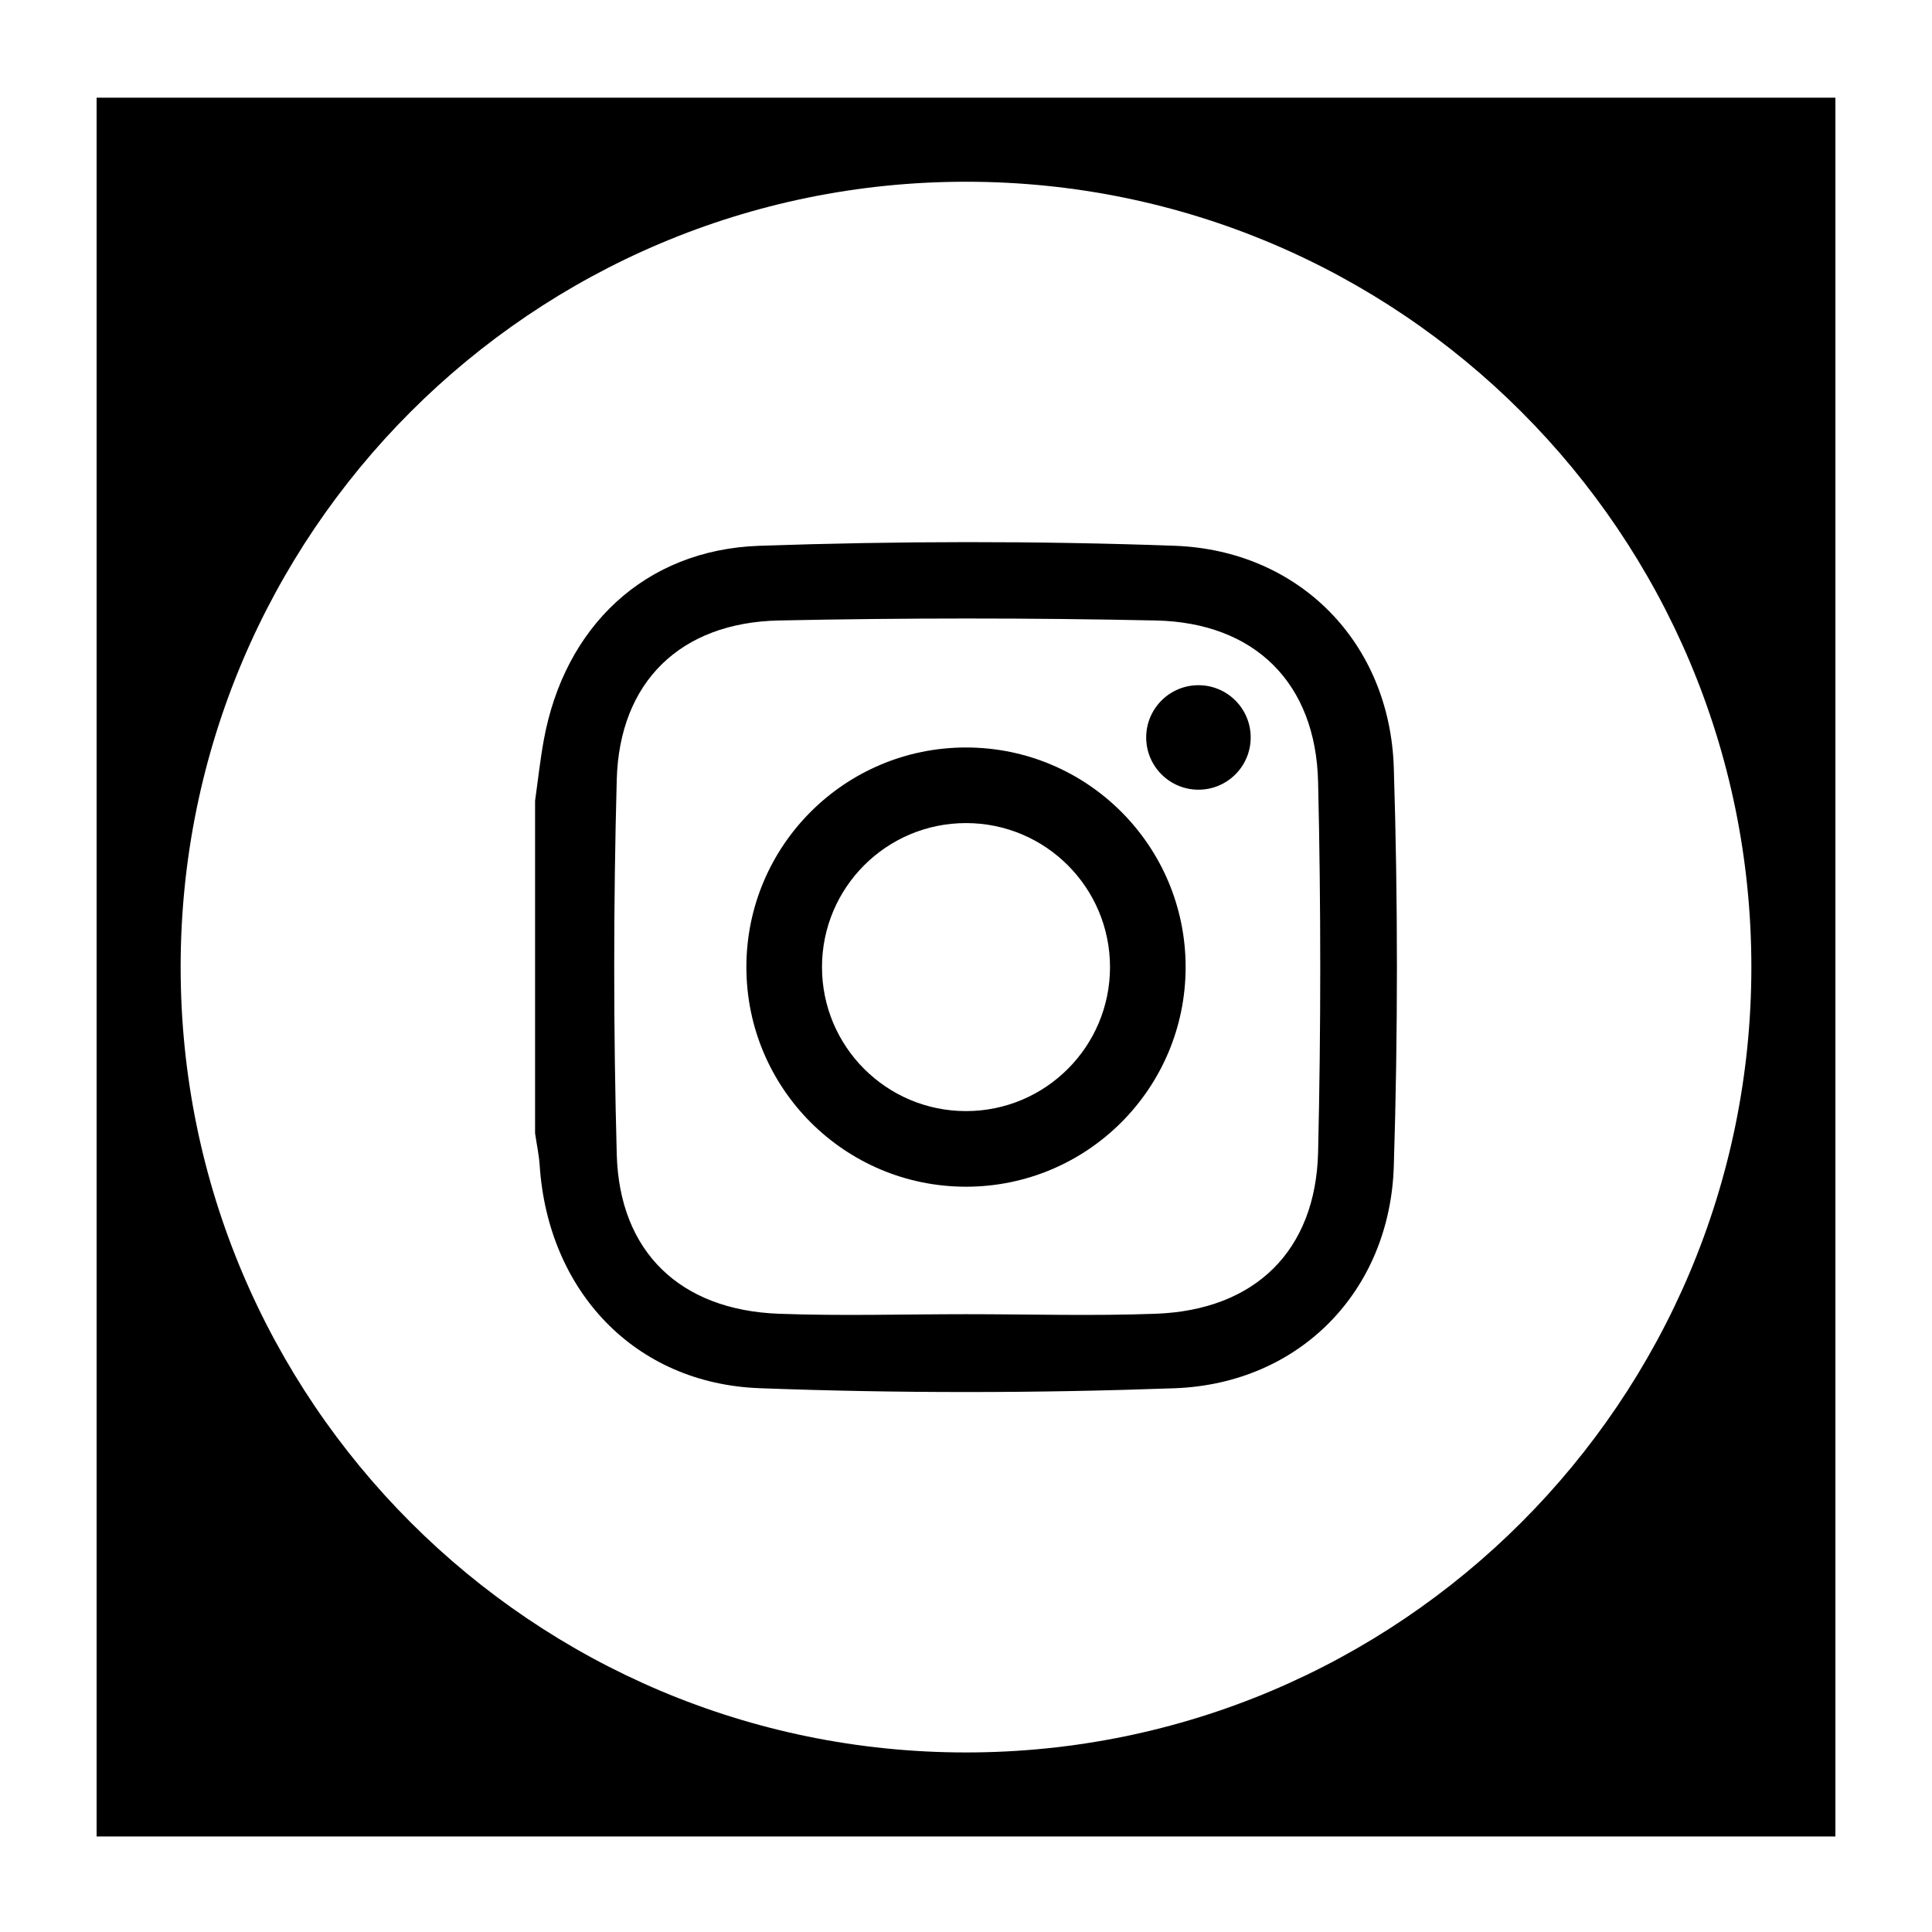
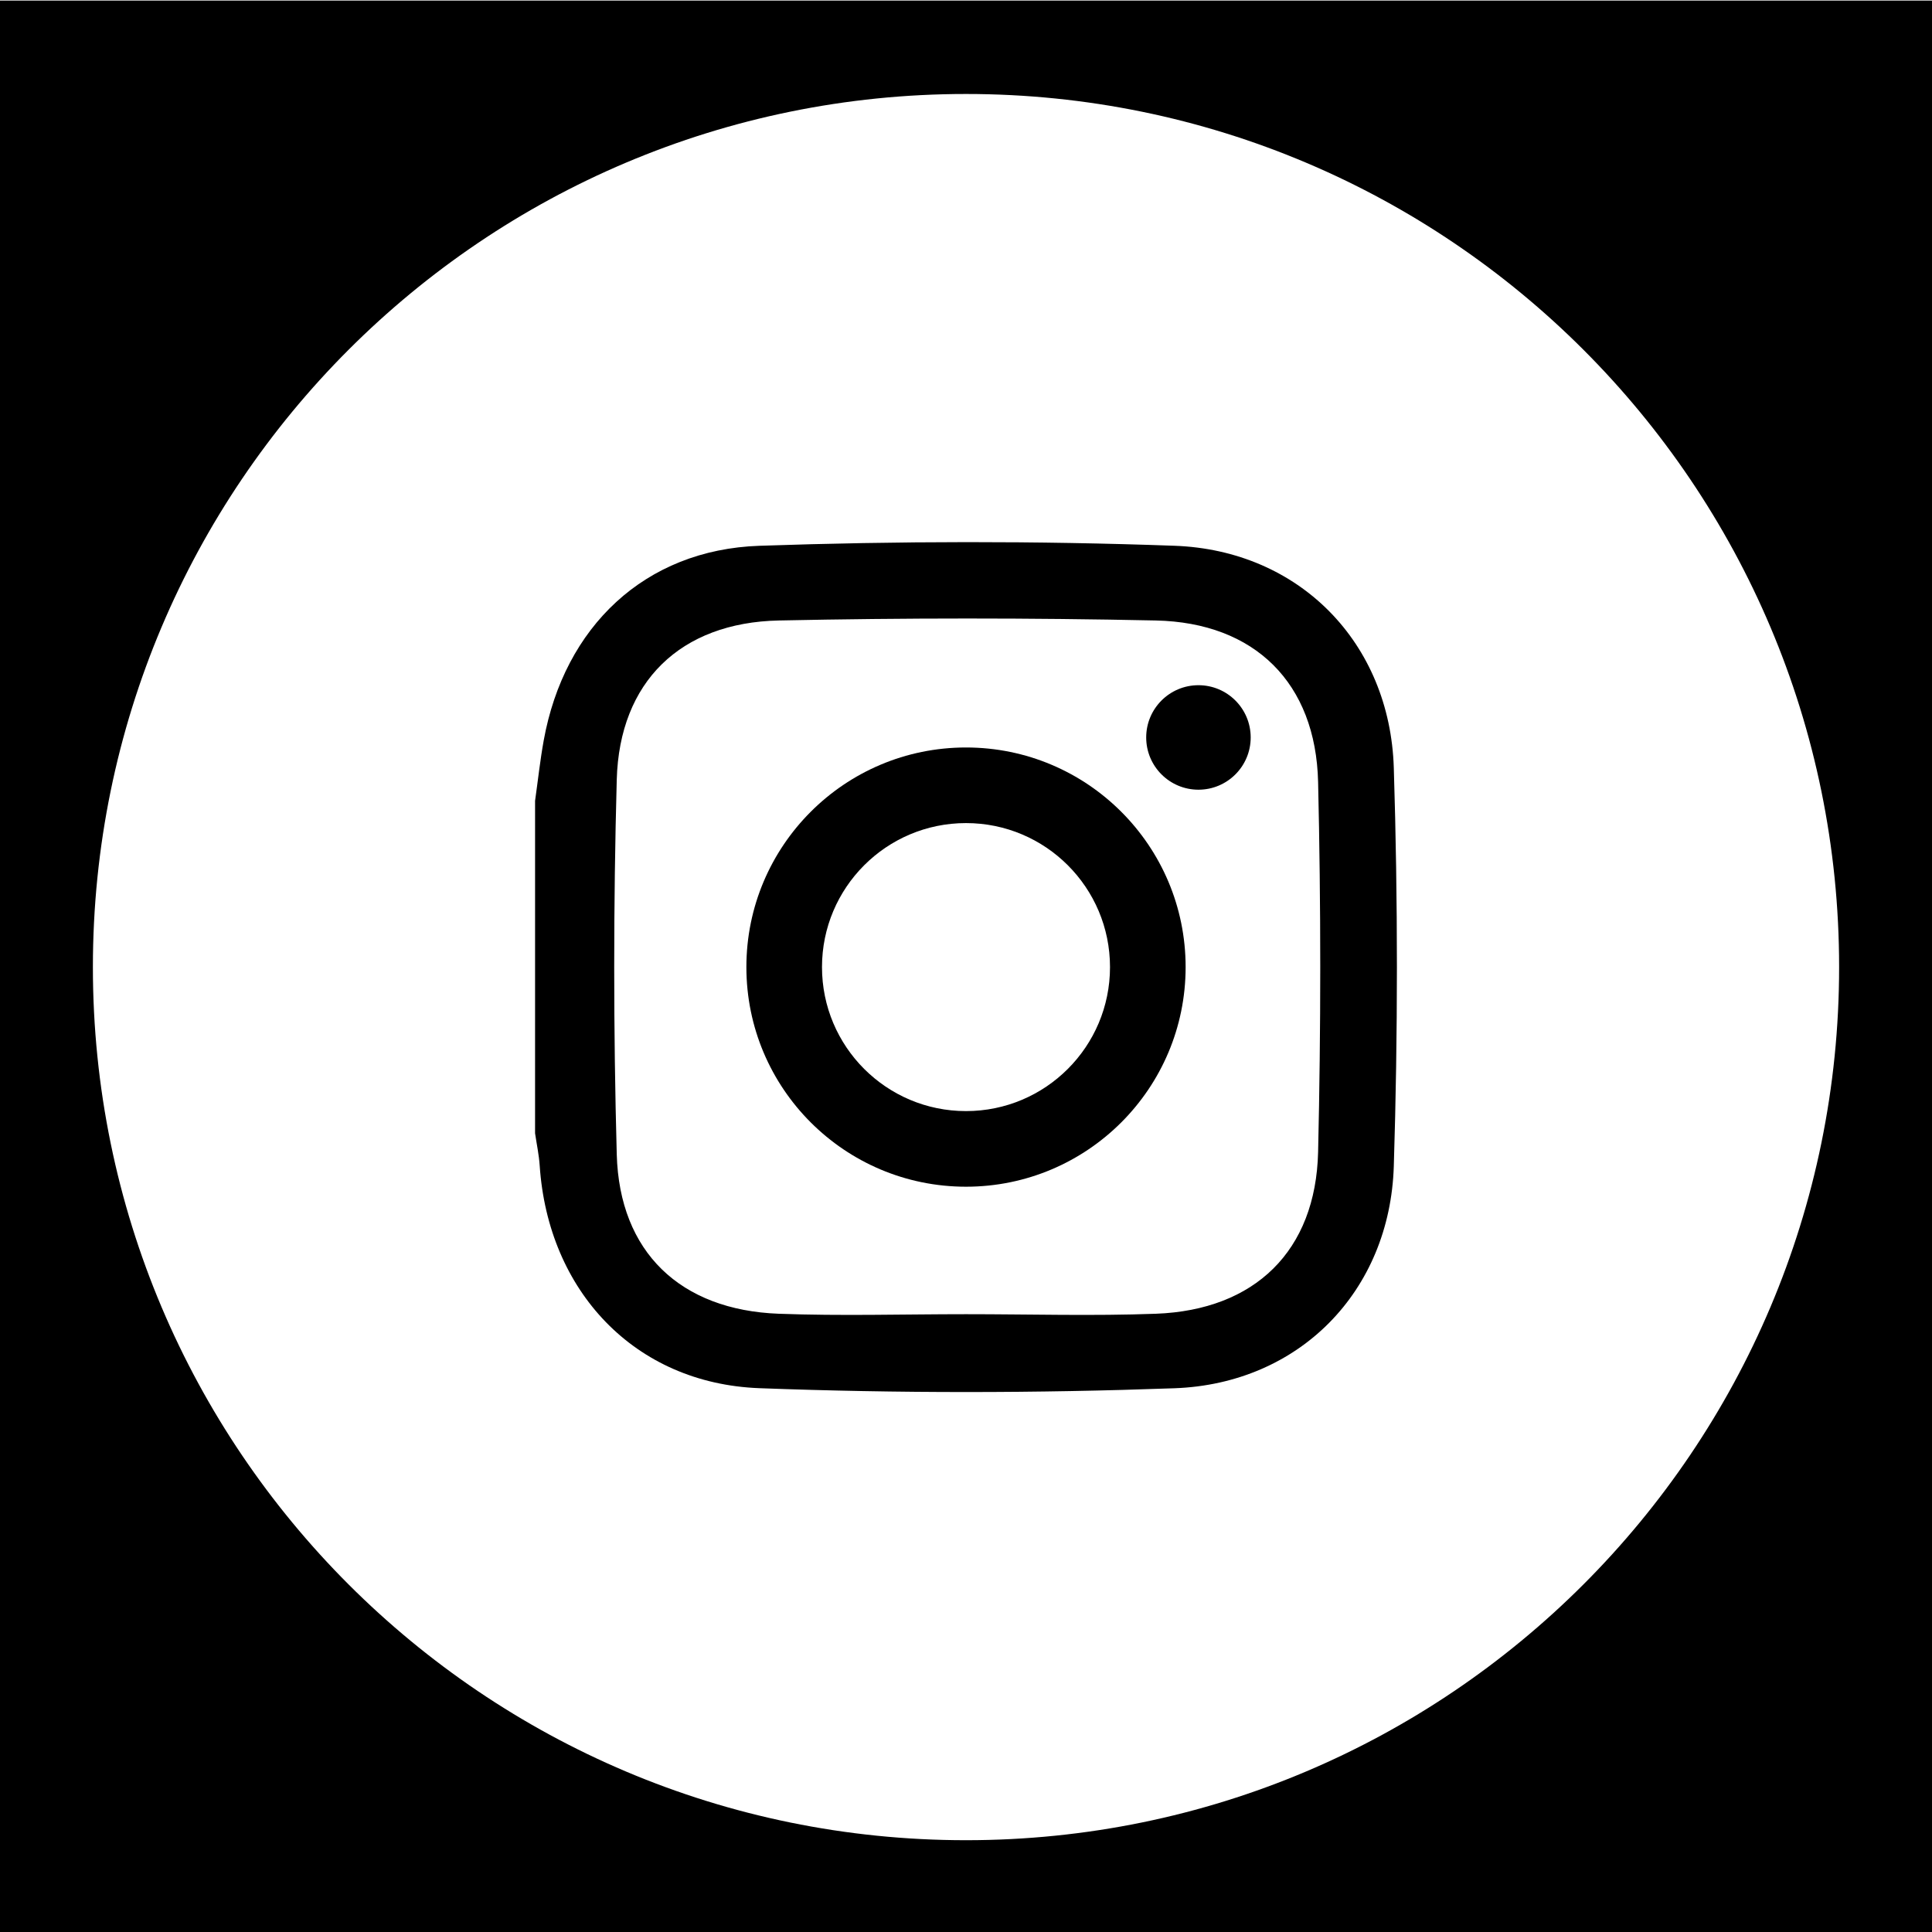
<svg xmlns="http://www.w3.org/2000/svg" version="1.1" id="Layer_1" x="0px" y="0px" width="1000px" height="1000px" viewBox="0 0 1000 1000" enable-background="new 0 0 1000 1000" xml:space="preserve">
  <g>
-     <path d="M276.955,414.486c1.477-10.439,2.604-20.938,4.482-31.302c10.65-58.701,52.207-98.639,111.627-100.686   c71.544-2.458,143.305-2.588,214.838-0.012c64.671,2.33,111.508,50.217,113.527,114.91c2.15,68.696,2.15,137.559,0,206.256   c-2.021,64.693-48.839,112.575-113.522,114.907c-71.532,2.583-143.31,2.648-214.838-0.035   c-64.684-2.434-109.397-50.43-113.725-115.22c-0.374-5.604-1.576-11.161-2.393-16.736   C276.955,529.207,276.955,471.844,276.955,414.486z M500.061,680.223c32.737,0,65.507,0.979,98.201-0.228   c51.26-1.9,82.79-32.494,83.986-83.706c1.483-63.813,1.483-127.711,0-191.529c-1.196-51.201-32.747-82.507-83.986-83.597   c-65.035-1.375-130.143-1.365-195.177,0c-50.852,1.068-82.472,31.739-83.853,82.379c-1.754,64.619-1.754,129.351,0,193.971   c1.38,50.632,33.002,80.599,83.857,82.482C435.371,681.197,467.736,680.223,500.061,680.223z" />
-     <path d="M500.002,386.893c-62.778,0-113.676,50.893-113.676,113.669c0,62.783,50.897,113.677,113.676,113.677   c62.783,0,113.676-50.894,113.676-113.676C613.678,437.786,562.784,386.893,500.002,386.893z M500.002,575.102   c-41.167,0-74.538-33.369-74.538-74.537s33.371-74.539,74.538-74.539s74.537,33.371,74.537,74.539S541.169,575.102,500.002,575.102   z" />
-     <path d="M647.357,381.706c0,14.934-12.106,27.041-27.041,27.041s-27.048-12.107-27.048-27.041   c0-14.939,12.113-27.046,27.048-27.046C635.248,354.66,647.357,366.767,647.357,381.706z" />
+     <path d="M276.955,414.486c1.477-10.439,2.604-20.938,4.481-31.302c10.65-58.701,52.207-98.639,111.627-100.686   c71.544-2.458,143.305-2.588,214.838-0.012c64.671,2.33,111.508,50.217,113.527,114.91c2.149,68.696,2.149,137.559,0,206.256   c-2.021,64.692-48.839,112.574-113.522,114.906c-71.531,2.583-143.31,2.648-214.838-0.034   c-64.684-2.435-109.396-50.431-113.725-115.221c-0.374-5.604-1.576-11.161-2.393-16.735   C276.955,529.207,276.955,471.844,276.955,414.486z M500.061,680.223c32.737,0,65.507,0.979,98.201-0.228   c51.26-1.9,82.79-32.494,83.986-83.706c1.482-63.813,1.482-127.711,0-191.529c-1.196-51.201-32.747-82.507-83.986-83.597   c-65.035-1.375-130.144-1.365-195.177,0c-50.853,1.068-82.473,31.739-83.854,82.379c-1.754,64.619-1.754,129.351,0,193.971   c1.38,50.632,33.002,80.6,83.857,82.482C435.37,681.197,467.736,680.223,500.061,680.223z" />
+     <path d="M500.002,386.893c-62.778,0-113.677,50.893-113.677,113.669c0,62.782,50.897,113.677,113.677,113.677   c62.782,0,113.676-50.895,113.676-113.676C613.678,437.786,562.783,386.893,500.002,386.893z M500.002,575.102   c-41.167,0-74.538-33.368-74.538-74.536s33.371-74.539,74.538-74.539s74.536,33.371,74.536,74.539S541.169,575.102,500.002,575.102   z" />
+     <path d="M647.357,381.706c0,14.934-12.106,27.041-27.041,27.041s-27.048-12.107-27.048-27.041   c0-14.939,12.113-27.046,27.048-27.046C635.247,354.66,647.357,366.767,647.357,381.706z" />
  </g>
-   <path d="M50.002,50.566v900h900v-900H50.002z M500.002,907.066c-224.504,0-406.5-181.996-406.5-406.5  c0-224.504,181.996-406.5,406.5-406.5s406.5,181.996,406.5,406.5C906.502,725.07,724.506,907.066,500.002,907.066z" />
+   <path d="M-0.28,0.284v1000.564h1000.564V0.284H-0.28z M500.002,952.487c-249.589,0-451.921-202.331-451.921-451.921  S250.413,48.645,500.002,48.645c249.59,0,451.922,202.332,451.922,451.922S749.592,952.487,500.002,952.487z" />
</svg>
